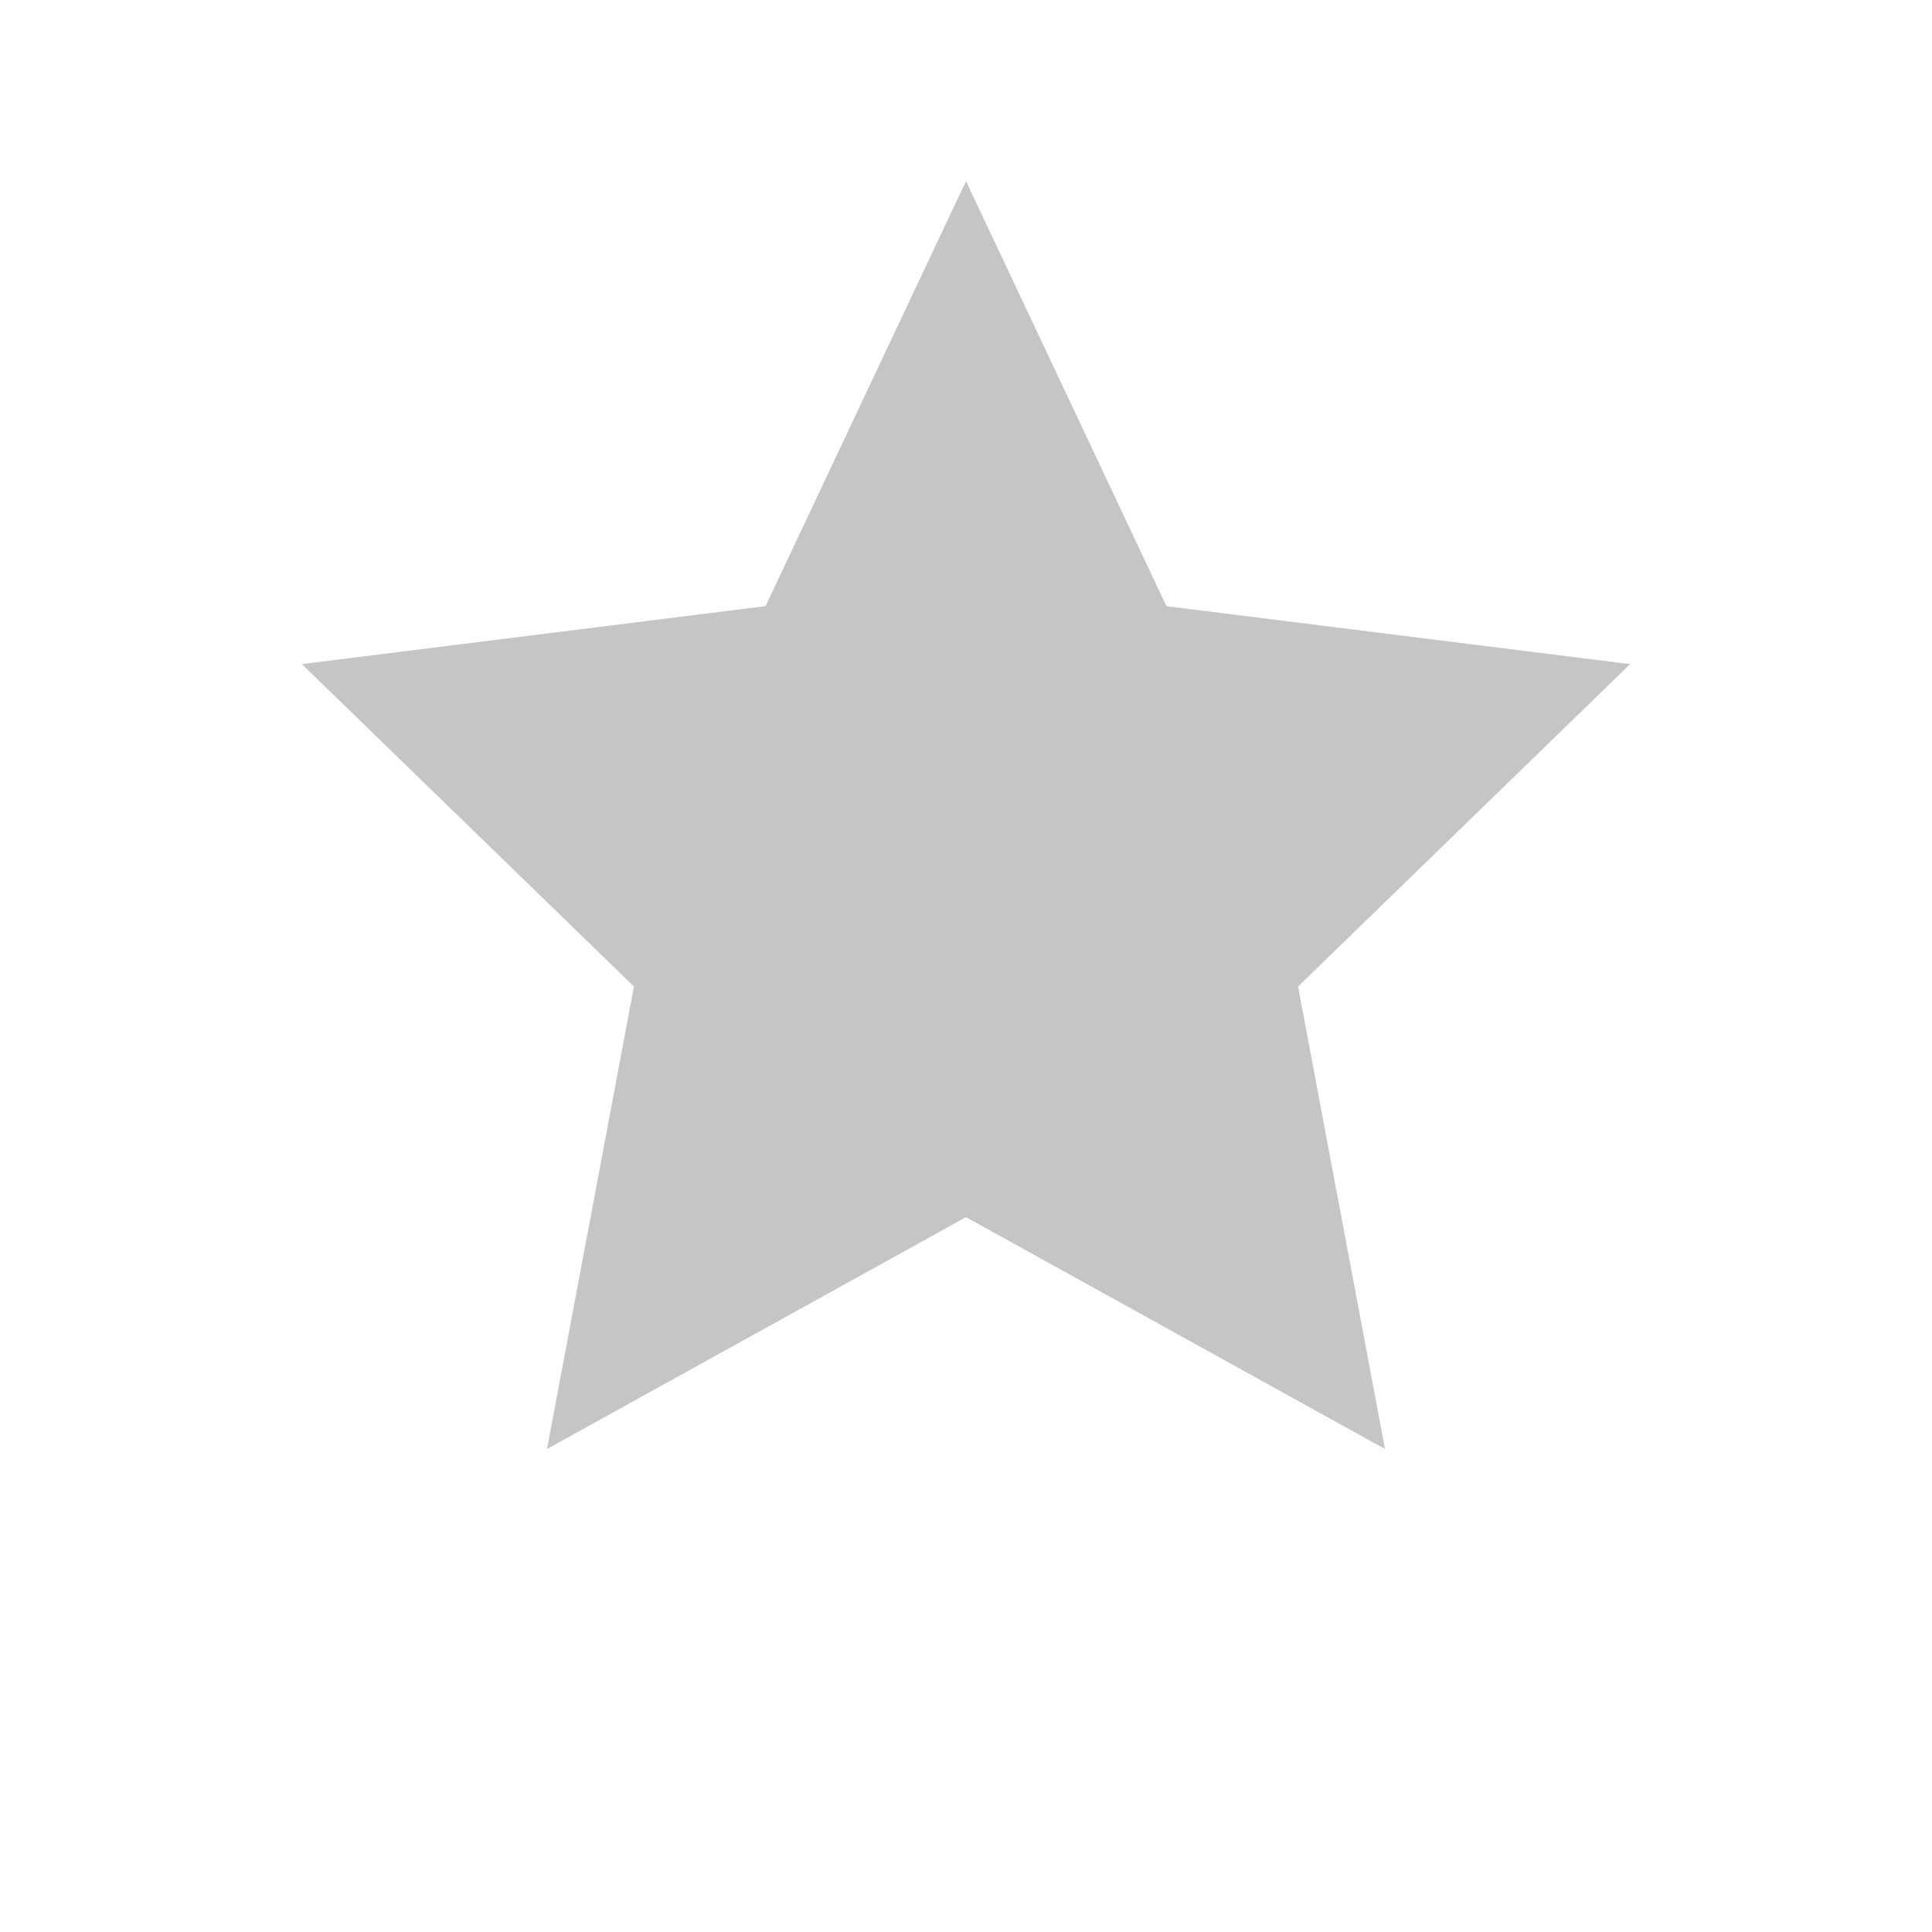
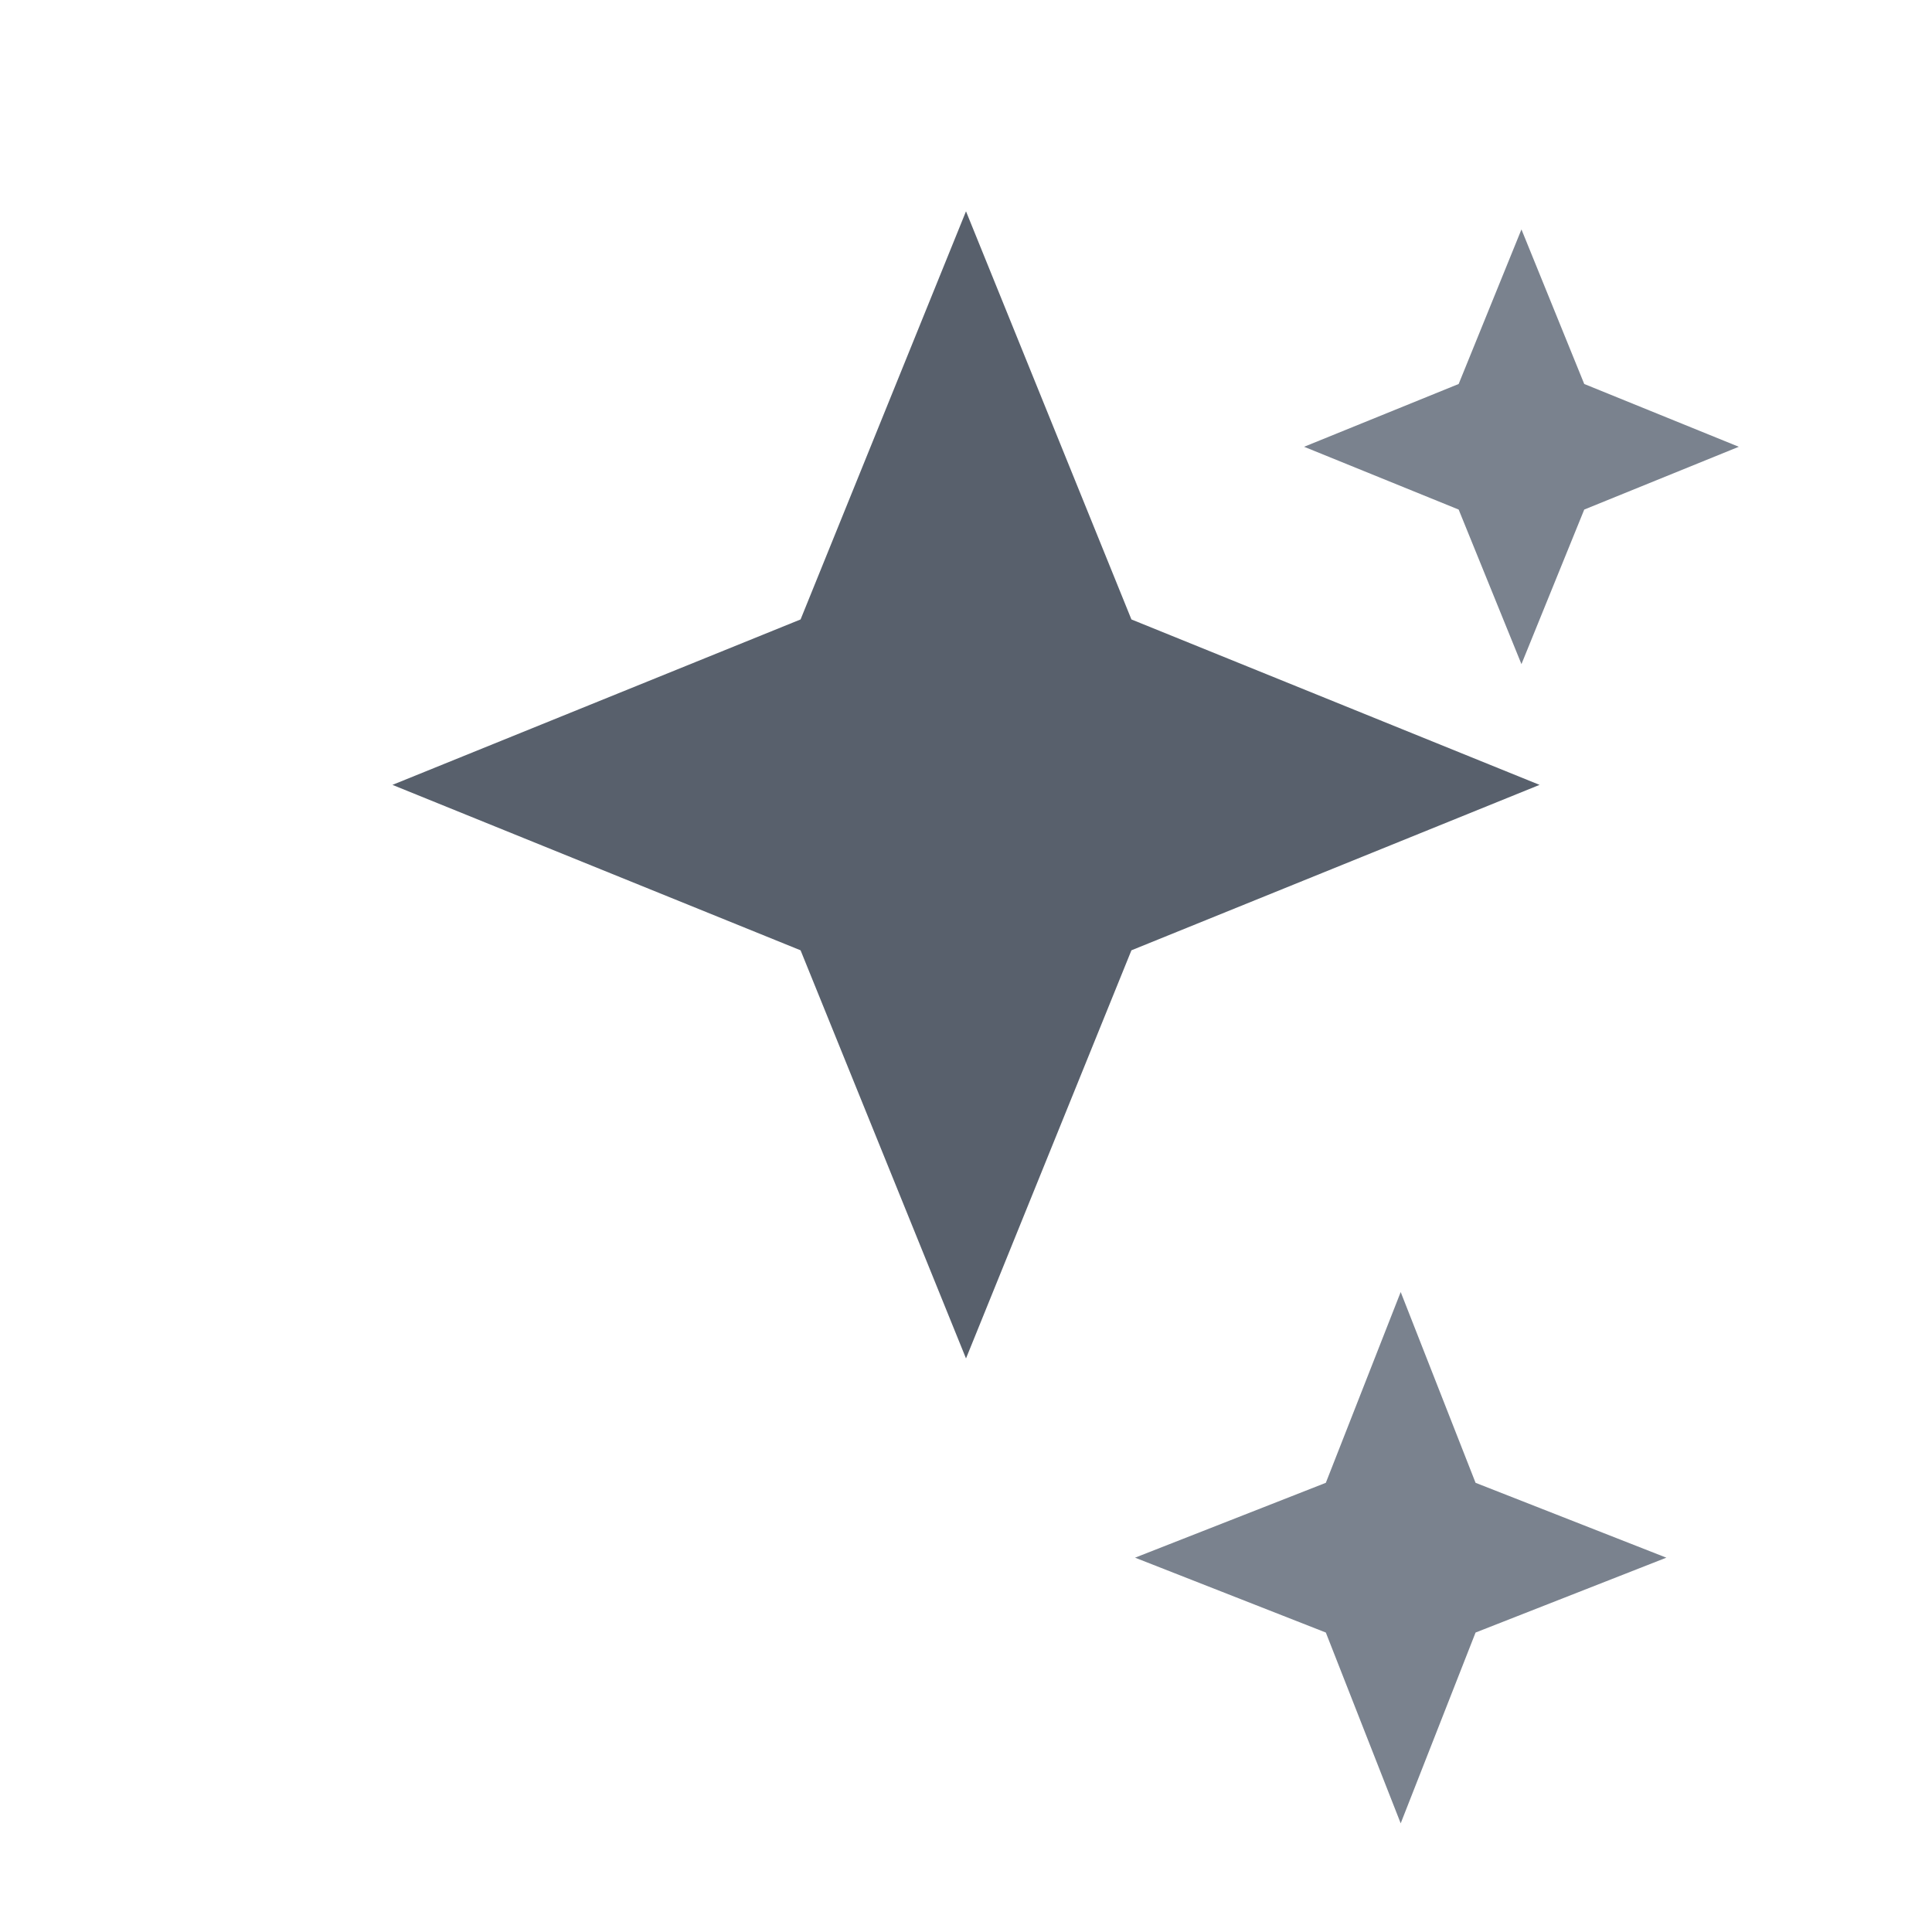
<svg xmlns="http://www.w3.org/2000/svg" width="16" height="16" viewBox="0 0 16 16" fill="none">
-   <path d="M8 1.5L9.66 5.02L13.5 5.5L10.75 8.17L11.47 12L8 10.08L4.53 12L5.25 8.17L2.5 5.5L6.34 5.02L8 1.5Z" fill="#C5C5C5" />
+   <path d="M8 1.75L9.37 5.13L12.75 6.5L9.37 7.87L8 11.25L6.63 7.87L3.25 6.5L6.63 5.13L8 1.75Z" fill="#58606C" />
+   <path d="M12.6 1.9L13.12 3.18L14.4 3.7L13.12 4.22L12.6 5.5L12.08 4.22L10.8 3.7L12.08 3.18L12.6 1.9Z" fill="#7A828E" />
+   <path d="M11.6 10.7L12.22 12.28L13.8 12.9L12.22 13.52L11.6 15.1L10.98 13.52L9.4 12.9L10.98 12.28L11.6 10.7Z" fill="#7A828E" />
</svg>
